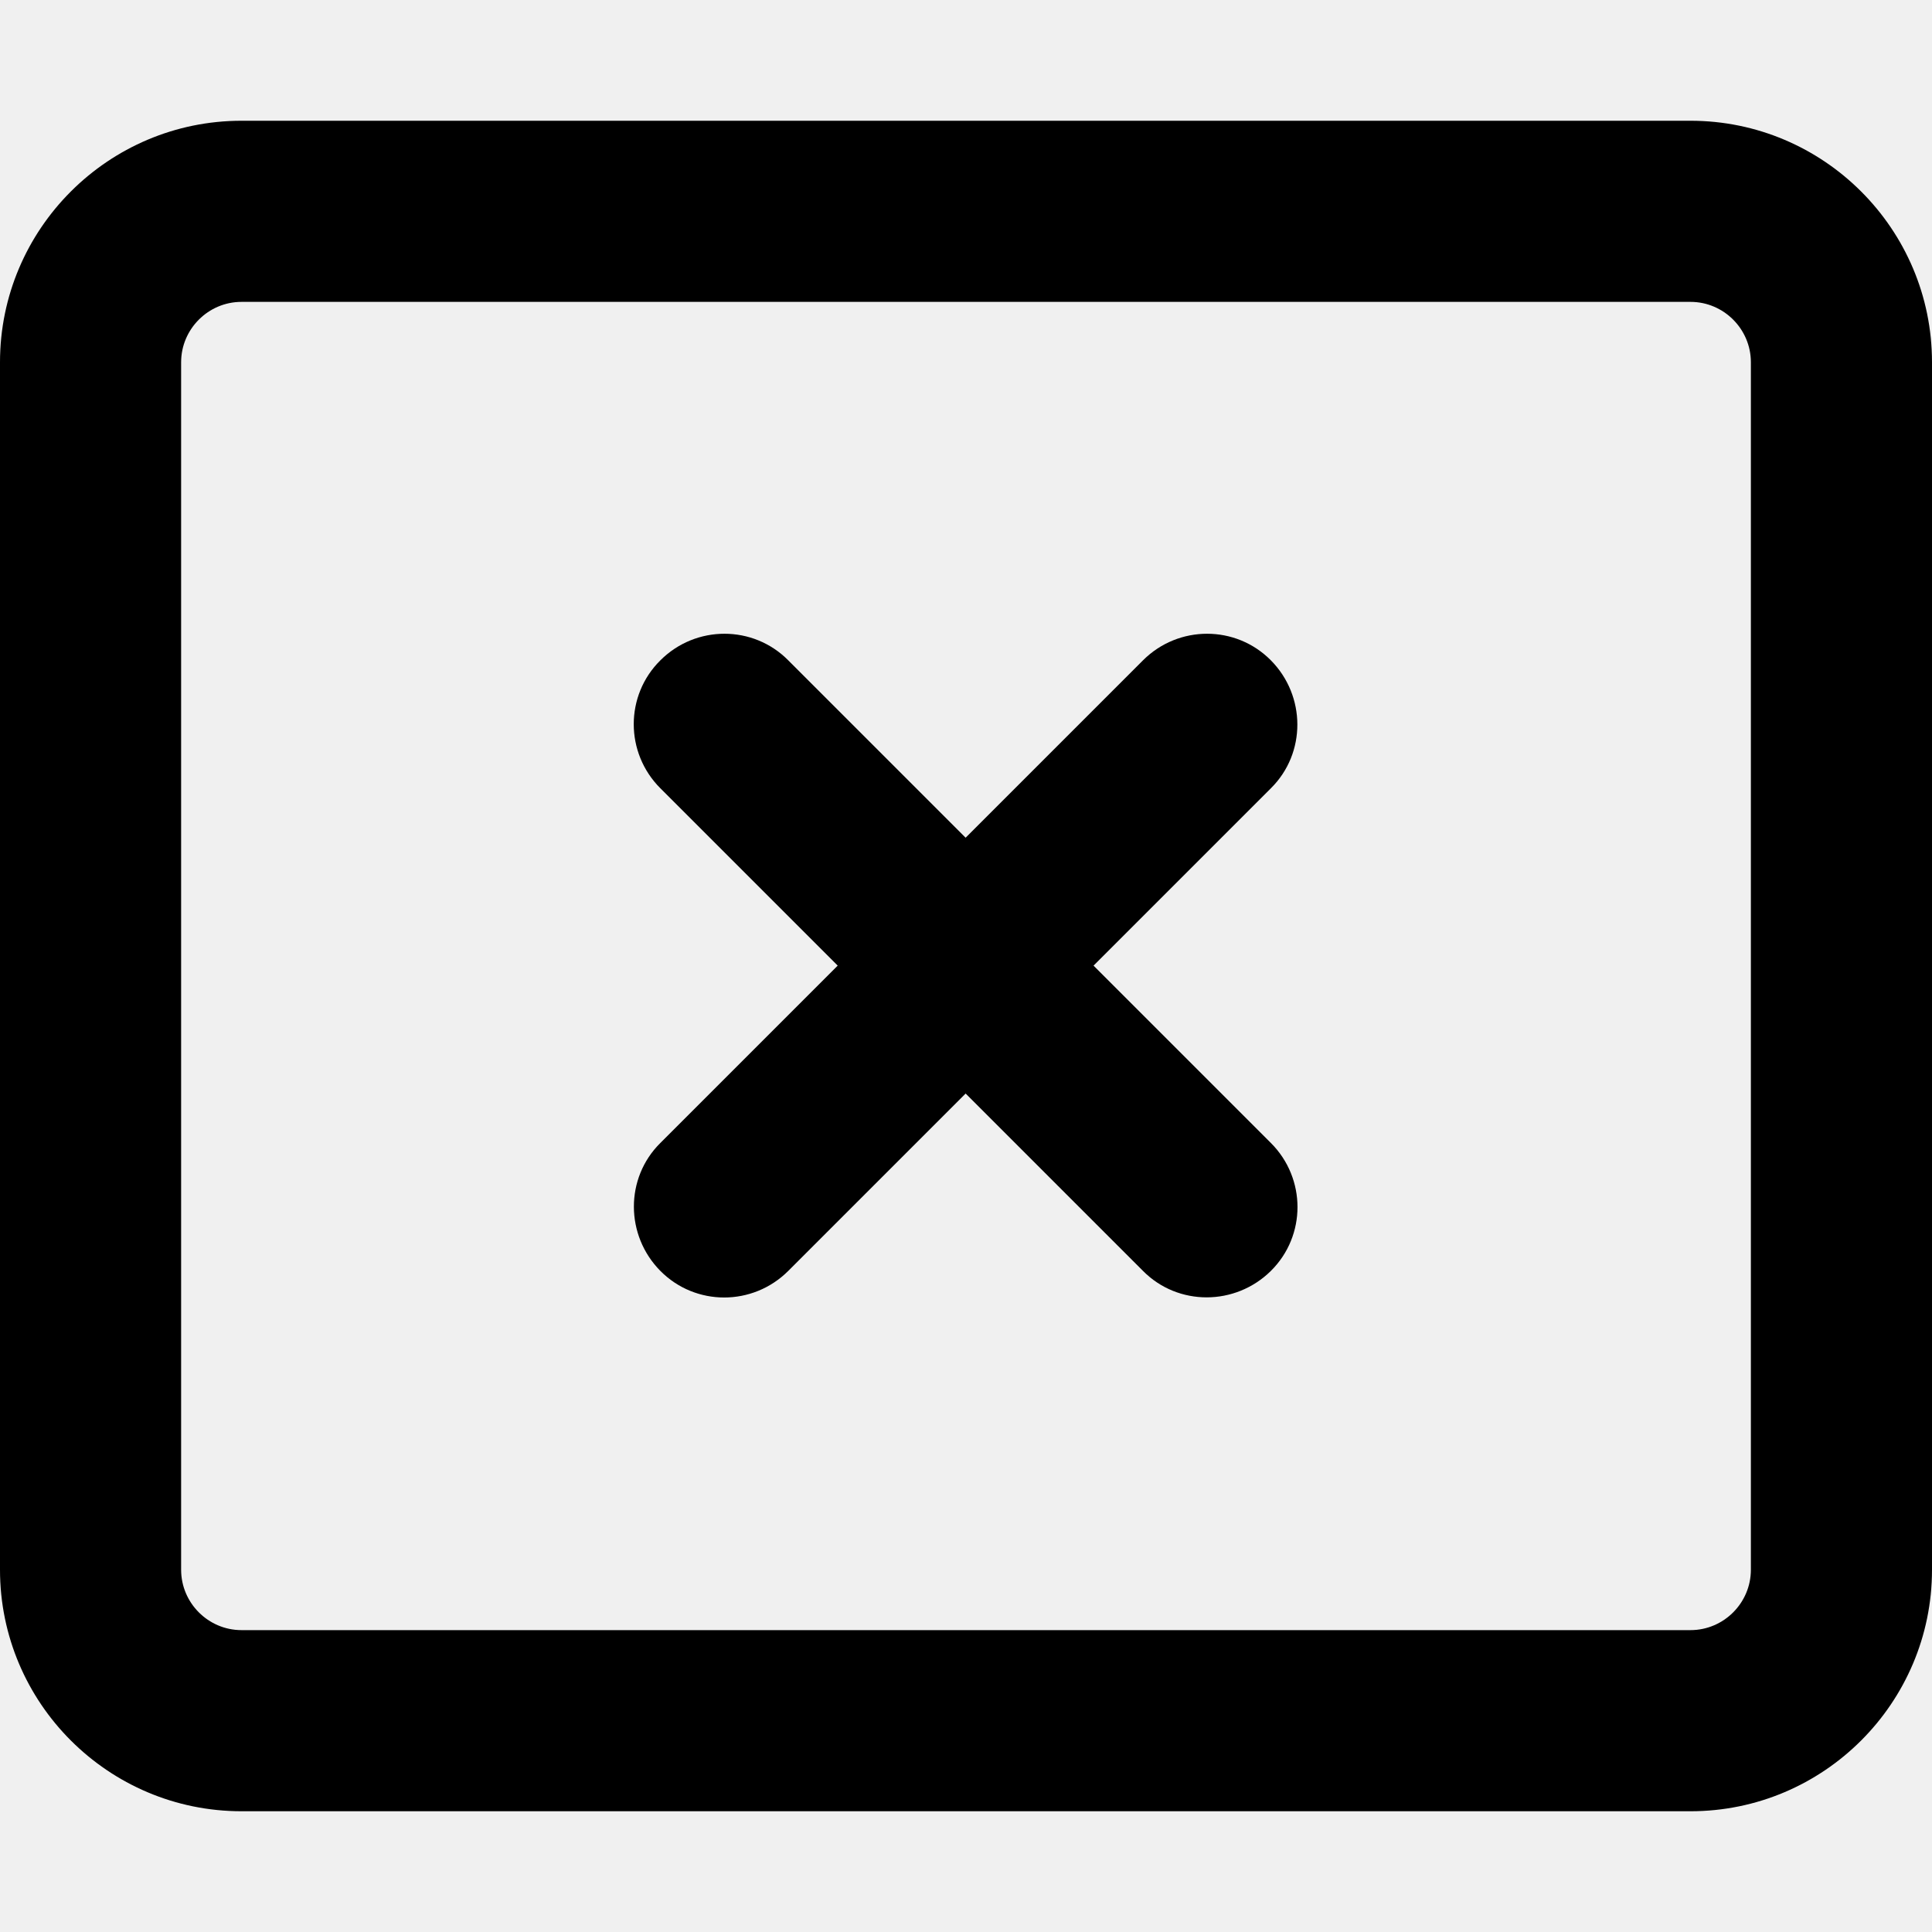
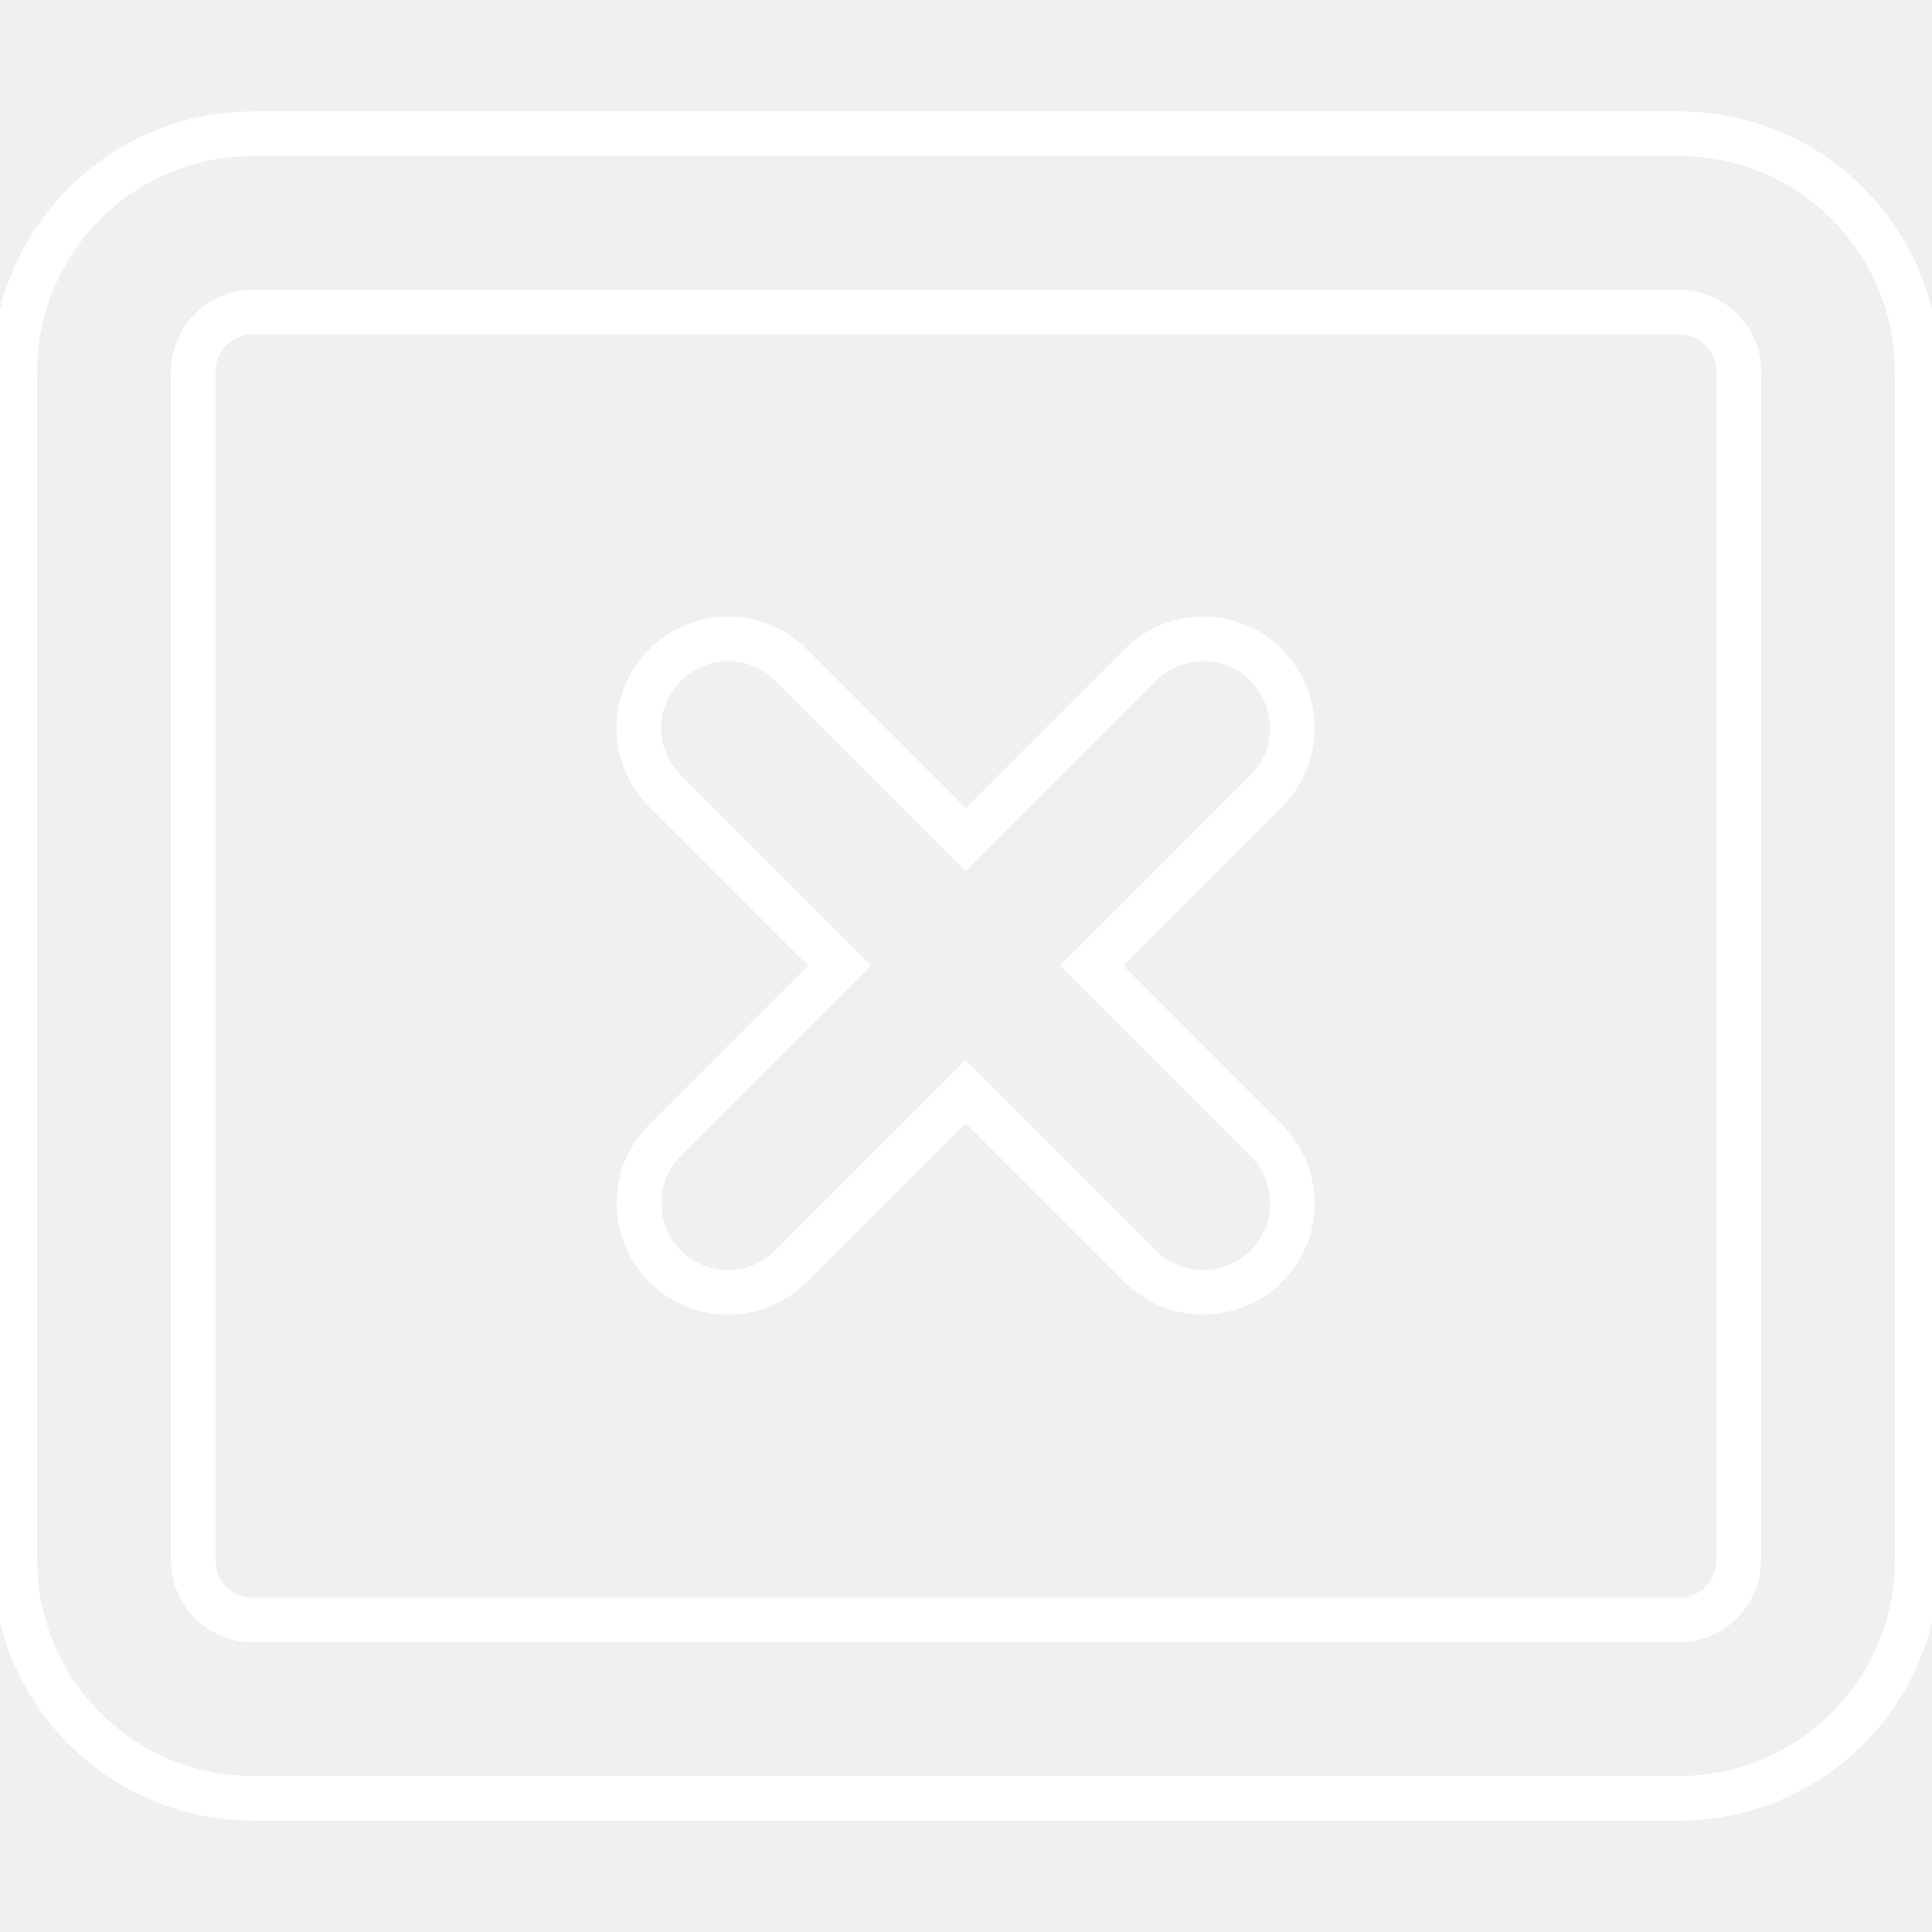
- <svg xmlns="http://www.w3.org/2000/svg" viewBox="0 0 512 512">
-   <path d="M64 80c-8.8 0-16 7.2-16 16l0 320c0 8.8 7.2 16 16 16l384 0c8.8 0 16-7.2 16-16l0-320c0-8.8-7.2-16-16-16L64 80zM0 96C0 60.7 28.7 32 64 32l384 0c35.3 0 64 28.7 64 64l0 320c0 35.3-28.7 64-64 64L64 480c-35.3 0-64-28.7-64-64L0 96zm175 79c9.4-9.4 24.6-9.4 33.9 0l47 47 47-47c9.4-9.4 24.6-9.4 33.9 0s9.4 24.6 0 33.9l-47 47 47 47c9.4 9.4 9.4 24.6 0 33.9s-24.6 9.4-33.9 0l-47-47-47 47c-9.4 9.4-24.6 9.4-33.9 0s-9.4-24.6 0-33.9l47-47-47-47c-9.4-9.4-9.4-24.6 0-33.9z" />
+ <svg xmlns="http://www.w3.org/2000/svg" viewBox="-4 -4 520 520">
+   <path d="M64 80c-8.8 0-16 7.2-16 16l0 320c0 8.8 7.2 16 16 16l384 0c8.8 0 16-7.2 16-16l0-320c0-8.8-7.2-16-16-16L64 80zM0 96C0 60.7 28.7 32 64 32l384 0c35.3 0 64 28.7 64 64l0 320c0 35.3-28.7 64-64 64L64 480c-35.3 0-64-28.7-64-64L0 96zm175 79c9.4-9.4 24.6-9.4 33.9 0l47 47 47-47c9.4-9.4 24.6-9.4 33.9 0s9.4 24.6 0 33.9l-47 47 47 47c9.4 9.4 9.4 24.6 0 33.9s-24.6 9.4-33.9 0l-47-47-47 47c-9.4 9.4-24.6 9.4-33.9 0s-9.4-24.6 0-33.9l47-47-47-47c-9.4-9.4-9.4-24.6 0-33.9z" fill="none" stroke="white" stroke-width="12" />
</svg>
